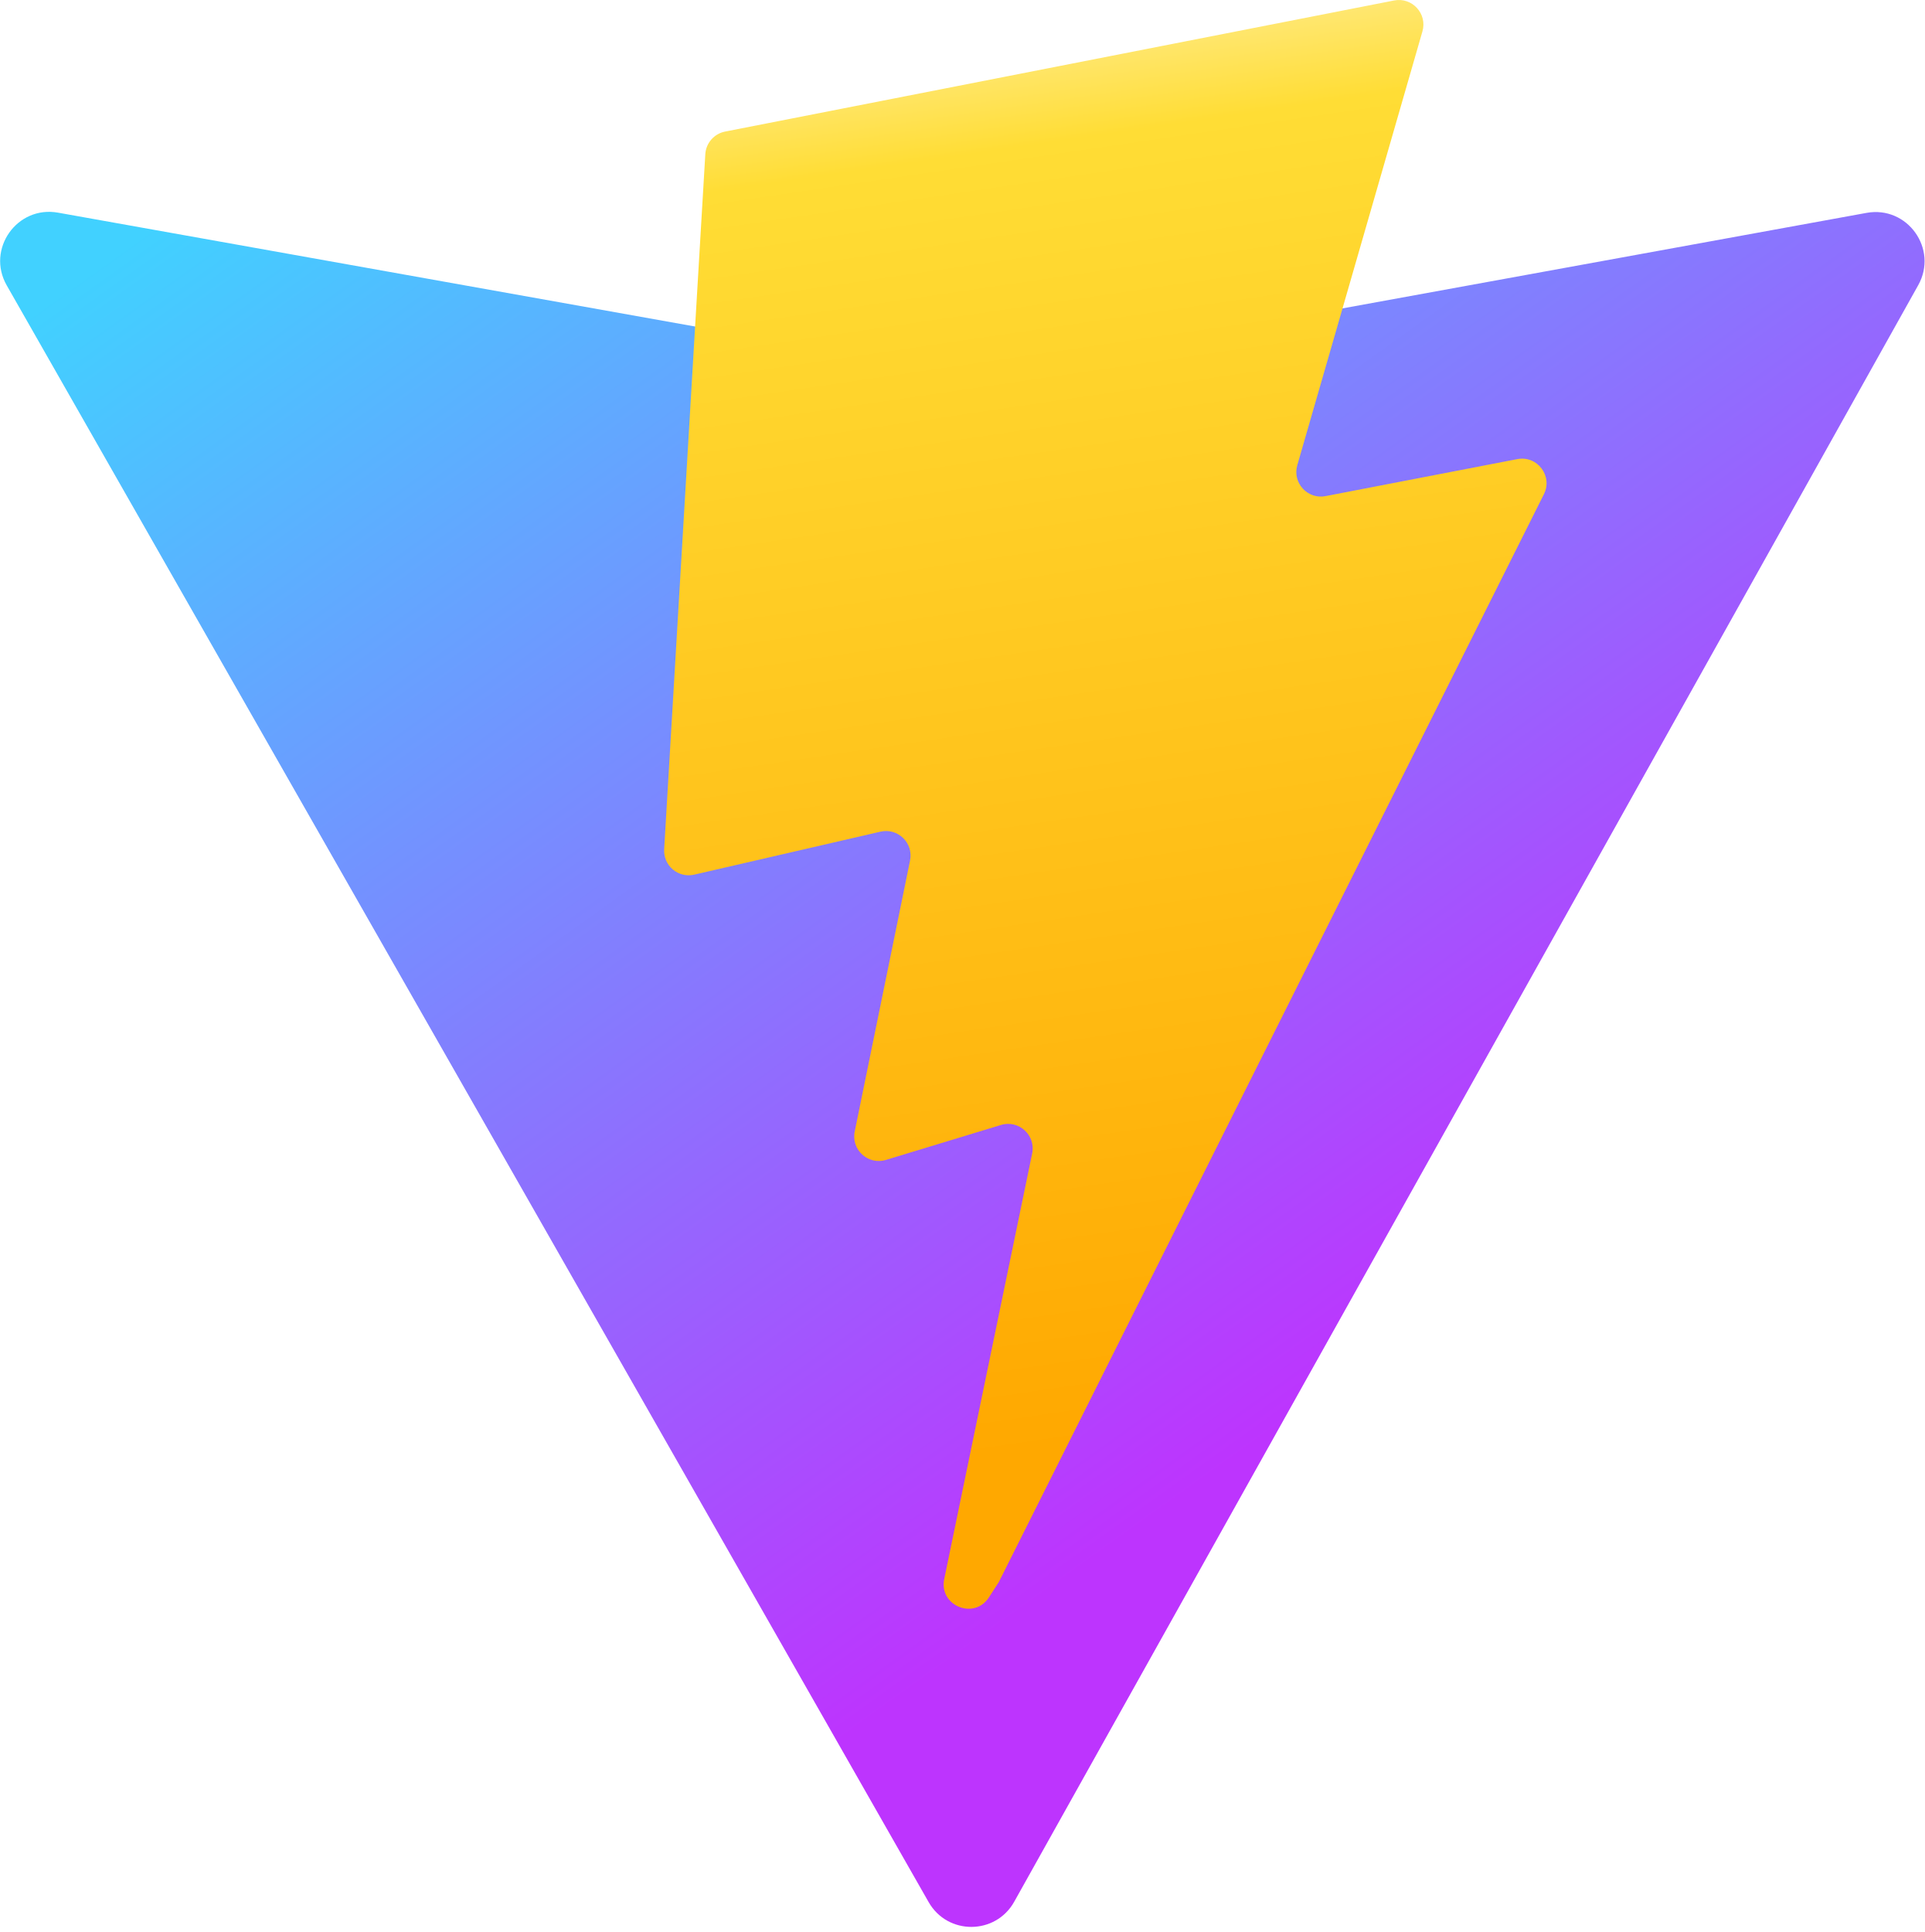
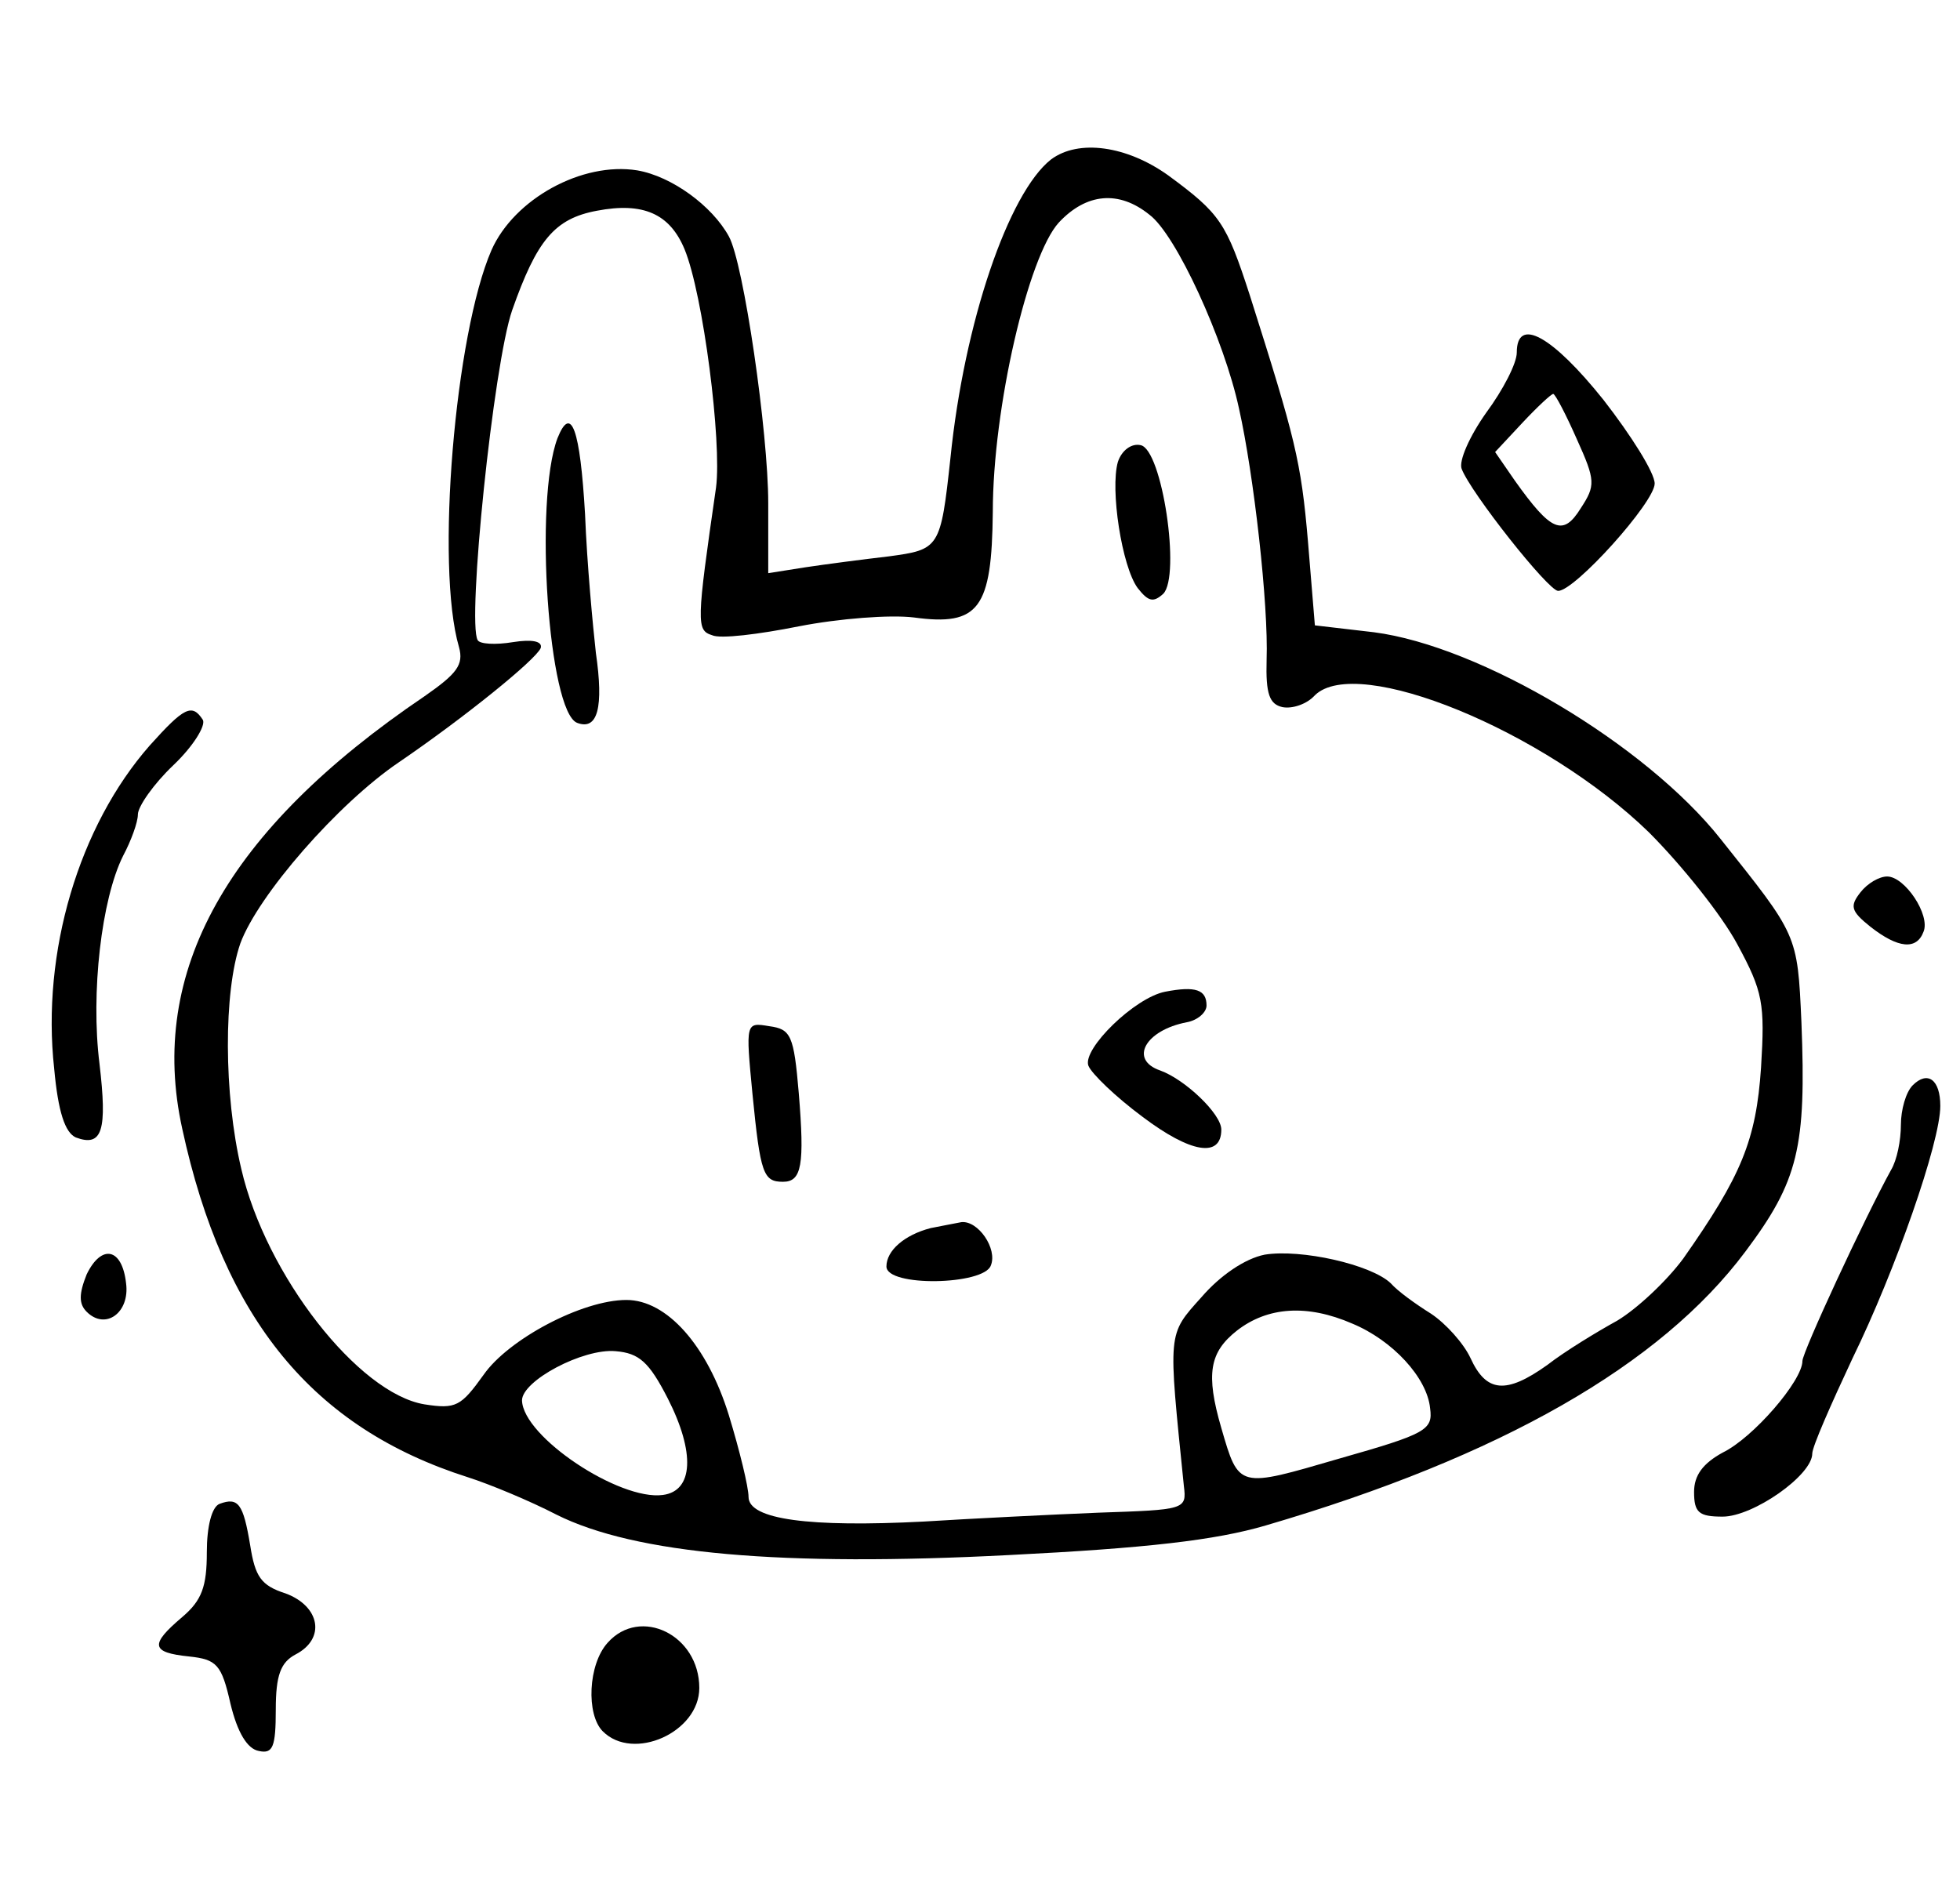
- <svg xmlns="http://www.w3.org/2000/svg" aria-hidden="true" role="img" class="iconify iconify--logos" width="31.88" height="32" preserveAspectRatio="xMidYMid meet" viewBox="0 0 256 257">
-   <defs>
-     <linearGradient id="IconifyId1813088fe1fbc01fb466" x1="-.828%" x2="57.636%" y1="7.652%" y2="78.411%">
-       <stop offset="0%" stop-color="#41D1FF" />
-       <stop offset="100%" stop-color="#BD34FE" />
-     </linearGradient>
-     <linearGradient id="IconifyId1813088fe1fbc01fb467" x1="43.376%" x2="50.316%" y1="2.242%" y2="89.03%">
-       <stop offset="0%" stop-color="#FFEA83" />
-       <stop offset="8.333%" stop-color="#FFDD35" />
-       <stop offset="100%" stop-color="#FFA800" />
-     </linearGradient>
-   </defs>
-   <path fill="url(#IconifyId1813088fe1fbc01fb466)" d="M255.153 37.938L134.897 252.976c-2.483 4.44-8.862 4.466-11.382.048L.875 37.958c-2.746-4.814 1.371-10.646 6.827-9.67l120.385 21.517a6.537 6.537 0 0 0 2.322-.004l117.867-21.483c5.438-.991 9.574 4.796 6.877 9.62Z" />
-   <path fill="url(#IconifyId1813088fe1fbc01fb467)" d="M185.432.063L96.44 17.501a3.268 3.268 0 0 0-2.634 3.014l-5.474 92.456a3.268 3.268 0 0 0 3.997 3.378l24.777-5.718c2.318-.535 4.413 1.507 3.936 3.838l-7.361 36.047c-.495 2.426 1.782 4.5 4.151 3.78l15.304-4.649c2.372-.72 4.652 1.36 4.15 3.788l-11.698 56.621c-.732 3.542 3.979 5.473 5.943 2.437l1.313-2.028l72.516-144.72c1.215-2.423-.88-5.186-3.54-4.672l-25.505 4.922c-2.396.462-4.435-1.77-3.759-4.114l16.646-57.705c.677-2.35-1.37-4.583-3.769-4.113Z" />
+ <svg xmlns="http://www.w3.org/2000/svg" version="1.0" width="199pt" height="193pt" viewBox="0 0 199 193" preserveAspectRatio="xMidYMid meet">
+   <g transform="translate(0,193) scale(0.1,-0.1)" fill="#000000" stroke="none">
+     <path d="M1067 1768 c-43 -34 -88 -165 -102 -303 -10 -92 -11 -93 -63 -100 -26 -3 -64 -8 -84 -11 l-38 -6 0 71 c0 72 -25 244 -40 271 -17 31 -58 61 -93 67 -56 9 -125 -29 -148 -81 -37 -85 -57 -321 -33 -403 5 -18 -2 -27 -35 -50 -201 -136 -281 -280 -246 -439 42 -194 133 -304 290 -354 22 -7 63 -24 90 -38 80 -40 229 -53 460 -41 139 7 209 15 260 30 239 70 401 163 487 278 54 72 62 106 57 233 -4 90 -4 88 -82 186 -76 96 -244 196 -352 210 l-60 7 -7 85 c-7 82 -13 105 -59 250 -24 74 -30 83 -83 122 -42 30 -91 37 -119 16z m100 -56 c27 -20 76 -127 91 -197 15 -67 30 -199 28 -255 -1 -35 3 -45 16 -48 10 -2 25 3 33 12 43 42 233 -36 339 -139 33 -33 74 -84 90 -114 26 -48 28 -60 24 -125 -5 -74 -20 -110 -79 -194 -17 -23 -47 -51 -67 -63 -20 -11 -53 -31 -71 -45 -42 -30 -62 -28 -78 7 -7 15 -25 35 -40 45 -16 10 -34 23 -41 31 -20 19 -91 35 -128 29 -20 -4 -45 -21 -64 -43 -35 -39 -34 -34 -18 -192 3 -24 1 -24 -87 -27 -49 -2 -129 -6 -177 -9 -116 -6 -178 2 -178 25 0 10 -9 47 -20 83 -22 71 -63 117 -104 117 -45 0 -120 -40 -145 -76 -23 -32 -28 -35 -60 -30 -67 11 -161 131 -186 239 -18 76 -18 180 -1 229 18 49 99 142 161 184 66 45 139 104 144 116 2 7 -9 9 -28 6 -18 -3 -34 -2 -36 2 -11 18 16 280 35 335 25 71 43 93 86 101 47 9 74 -3 89 -39 19 -46 38 -196 32 -242 -20 -138 -20 -145 -4 -150 8 -4 48 1 88 9 41 8 93 12 117 9 66 -9 79 9 80 107 0 106 36 260 67 294 28 30 61 33 92 8z m206 -1126 c41 -17 76 -55 79 -86 3 -22 -4 -26 -92 -51 -103 -30 -102 -31 -120 31 -16 55 -12 77 16 99 31 24 71 27 117 7z m-695 -76 c28 -55 26 -94 -5 -98 -44 -6 -142 59 -143 96 0 20 62 53 95 50 24 -2 34 -11 53 -48z" />
+     <path d="M566 1485 c-24 -64 -9 -278 20 -289 21 -8 27 16 19 71 -3 27 -9 90 -11 141 -5 86 -14 112 -28 77z" />
+     <path d="M1135 1461 c-8 -28 4 -106 20 -128 11 -14 16 -15 26 -6 18 18 -1 147 -23 151 -9 2 -19 -5 -23 -17z" />
+     <path d="M1183 923 c-31 -6 -84 -58 -78 -75 3 -8 28 -32 55 -52 49 -37 80 -42 80 -13 0 16 -37 51 -62 60 -32 11 -15 41 27 49 11 2 20 10 20 17 0 16 -11 20 -42 14z" />
+     <path d="M764 819 c8 -81 11 -89 31 -89 19 0 22 17 16 90 -5 59 -8 65 -30 68 -24 4 -24 4 -17 -69z" />
+     <path d="M945 683 c-27 -7 -45 -23 -45 -39 0 -21 99 -19 106 1 7 17 -13 46 -30 44 -6 -1 -20 -4 -31 -6z" />
+     <path d="M1540 1572 c0 -11 -14 -38 -31 -61 -17 -24 -28 -49 -25 -57 9 -24 88 -124 98 -124 17 0 98 90 98 109 0 11 -24 49 -52 85 -52 65 -88 85 -88 48z m61 -88 c19 -42 19 -47 4 -70 -18 -29 -30 -24 -67 28 l-20 29 28 30 c15 16 29 29 31 29 2 0 13 -21 24 -46z" />
+     <path d="M152 1173 c-72 -82 -110 -210 -97 -328 4 -44 11 -65 22 -70 27 -10 32 7 24 75 -9 72 2 167 24 211 8 15 15 34 15 42 0 8 16 31 36 50 20 19 33 40 30 46 -11 17 -19 13 -54 -26z" />
+     <path d="M1889 1024 c-11 -14 -10 -19 10 -35 28 -22 47 -24 54 -5 7 17 -19 56 -37 56 -8 0 -20 -7 -27 -16z" />
+     <path d="M1942 828 c-7 -7 -12 -25 -12 -40 0 -16 -4 -36 -10 -46 -27 -49 -90 -185 -90 -194 0 -20 -50 -78 -81 -93 -20 -11 -29 -23 -29 -40 0 -21 5 -25 29 -25 31 0 91 42 91 64 0 7 19 50 41 97 43 88 89 219 89 256 0 27 -13 36 -28 21z" />
+     <path d="M88 636 c-8 -20 -8 -30 0 -38 19 -19 44 -1 40 29 -4 36 -25 40 -40 9z" />
+     <path d="M223 403 c-8 -3 -13 -23 -13 -49 0 -35 -5 -49 -25 -66 -33 -28 -32 -36 7 -40 28 -3 33 -8 42 -48 7 -29 17 -46 29 -48 14 -3 17 4 17 42 0 35 5 48 20 56 31 16 25 49 -10 62 -25 8 -31 17 -36 49 -7 42 -12 49 -31 42z" />
+     <path d="M617 262 c-20 -22 -22 -73 -5 -90 31 -31 98 -1 98 44 0 54 -60 83 -93 46z" />
+   </g>
</svg>
